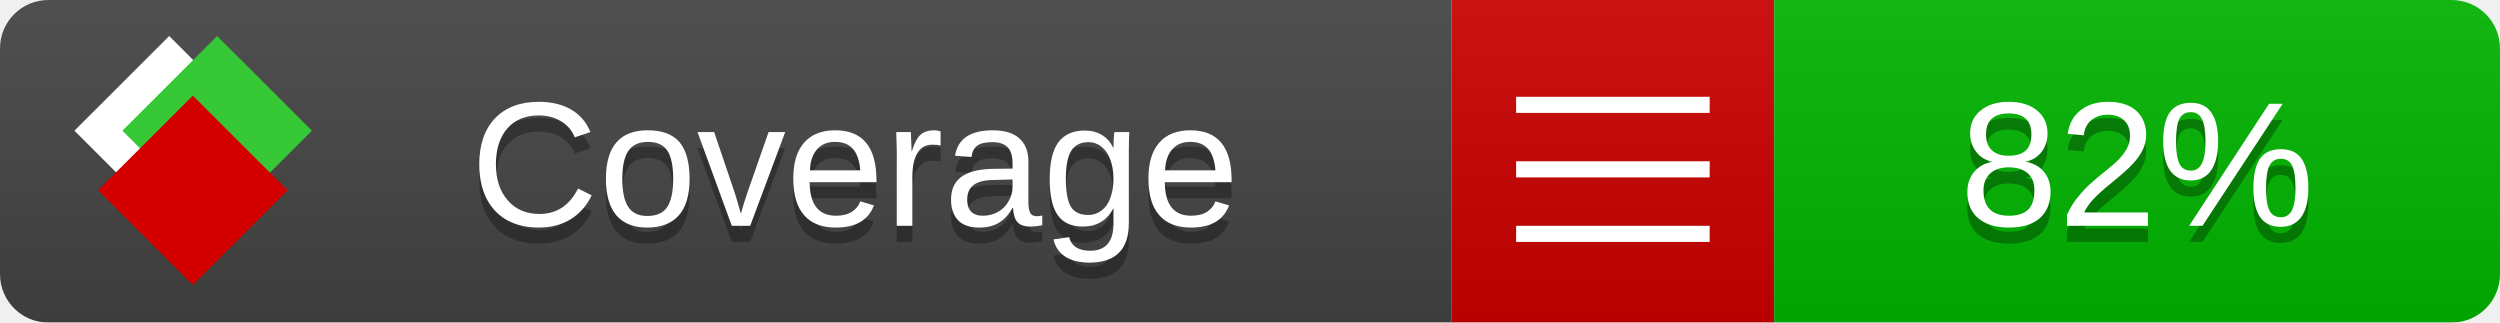
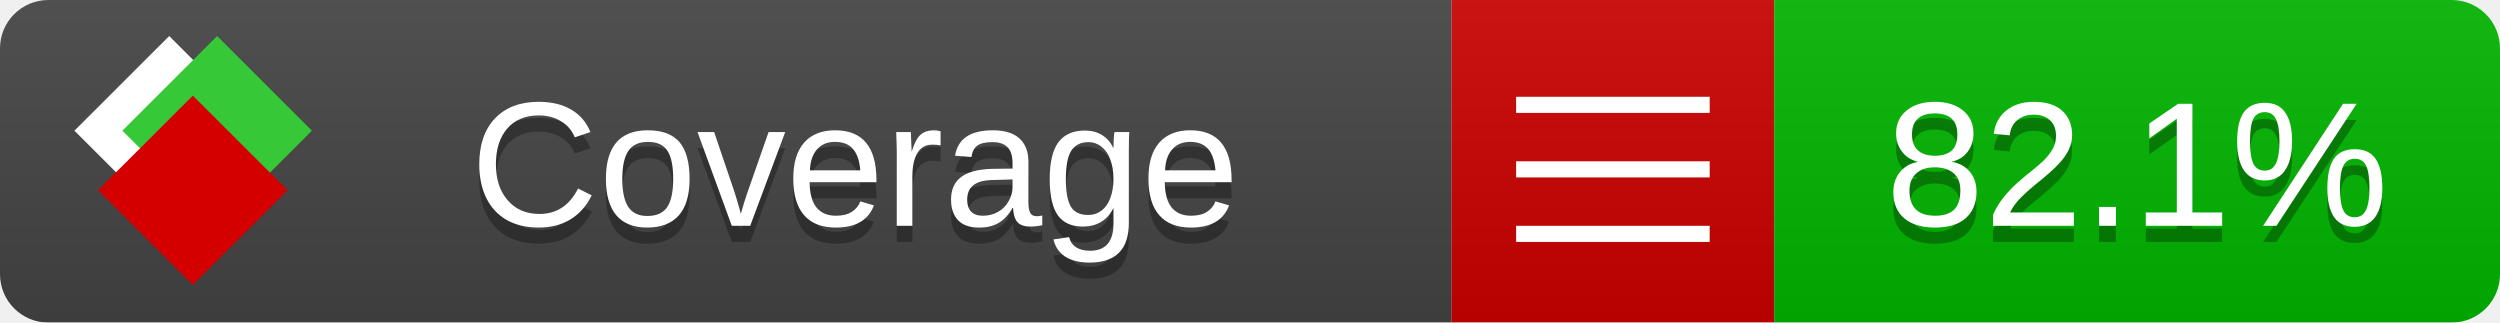
<svg xmlns="http://www.w3.org/2000/svg" xmlns:xlink="http://www.w3.org/1999/xlink" width="155" height="20">
  <style type="text/css">
          
            @keyframes fade1 {
                0% { visibility: visible; opacity: 1; }
               23% { visibility: visible; opacity: 1; }
               25% { visibility: hidden; opacity: 0; }
               48% { visibility: hidden; opacity: 0; }
               50% { visibility: hidden; opacity: 0; }
               73% { visibility: hidden; opacity: 0; }
               75% { visibility: hidden; opacity: 0; }
               98% { visibility: hidden; opacity: 0; }
              100% { visibility: visible; opacity: 1; }
            }
            @keyframes fade2 {
                0% { visibility: hidden; opacity: 0; }
               23% { visibility: hidden; opacity: 0; }
               25% { visibility: visible; opacity: 1; }
               48% { visibility: visible; opacity: 1; }
               50% { visibility: hidden; opacity: 0; }
               73% { visibility: hidden; opacity: 0; }
               75% { visibility: hidden; opacity: 0; }
               98% { visibility: hidden; opacity: 0; }
              100% { visibility: hidden; opacity: 0; }
            }
            @keyframes fade3 {
                0% { visibility: hidden; opacity: 0; }
               23% { visibility: hidden; opacity: 0; }
               25% { visibility: hidden; opacity: 0; }
               48% { visibility: hidden; opacity: 0; }
               50% { visibility: visible; opacity: 1; }
               73% { visibility: visible; opacity: 1; }
               75% { visibility: hidden; opacity: 0; }
               98% { visibility: hidden; opacity: 0; }
              100% { visibility: hidden; opacity: 0; }
            }
            @keyframes fade4 {
                0% { visibility: hidden; opacity: 0; }
               23% { visibility: hidden; opacity: 0; }
               25% { visibility: hidden; opacity: 0; }
               48% { visibility: hidden; opacity: 0; }
               50% { visibility: hidden; opacity: 0; }
               73% { visibility: hidden; opacity: 0; }
               75% { visibility: visible; opacity: 1; }
               98% { visibility: visible; opacity: 1; }
              100% { visibility: hidden; opacity: 0; }
            }
            .linecoverage {
                animation-duration: 15s;
                animation-name: fade1;
                animation-iteration-count: infinite;
            }
            .branchcoverage {
                animation-duration: 15s;
                animation-name: fade2;
                animation-iteration-count: infinite;
            }
            .methodcoverage {
                animation-duration: 15s;
                animation-name: fade3;
                animation-iteration-count: infinite;
            }
            .fullmethodcoverage {
                animation-duration: 15s;
                animation-name: fade4;
                animation-iteration-count: infinite;
            }
          
    </style>
  <defs>
    <linearGradient id="gradient" x2="0" y2="100%">
      <stop offset="0" stop-color="#bbb" stop-opacity=".1" />
      <stop offset="1" stop-opacity=".1" />
    </linearGradient>
    <linearGradient id="c">
      <stop offset="0" stop-color="#d40000" />
      <stop offset="1" stop-color="#ff2a2a" />
    </linearGradient>
    <linearGradient id="a">
      <stop offset="0" stop-color="#e0e0de" />
      <stop offset="1" stop-color="#fff" />
    </linearGradient>
    <linearGradient id="b">
      <stop offset="0" stop-color="#37c837" />
      <stop offset="1" stop-color="#217821" />
    </linearGradient>
    <linearGradient xlink:href="#a" id="e" x1="106.44" x2="69.96" y1="-11.96" y2="-46.84" gradientTransform="matrix(-.8426 -.00045 -.00045 -.8426 -94.27 -75.82)" gradientUnits="userSpaceOnUse" />
    <linearGradient xlink:href="#b" id="f" x1="56.19" x2="77.97" y1="-23.45" y2="10.62" gradientTransform="matrix(.8426 .00045 .00045 .8426 94.27 75.82)" gradientUnits="userSpaceOnUse" />
    <linearGradient xlink:href="#c" id="g" x1="79.98" x2="132.9" y1="10.79" y2="10.79" gradientTransform="matrix(.8426 .00045 .00045 .8426 94.27 75.82)" gradientUnits="userSpaceOnUse" />
    <mask id="mask">
      <rect width="155" height="20" rx="3" fill="#fff" />
    </mask>
    <g id="icon" transform="matrix(.04486 0 0 .04481 -.48 -.63)">
      <rect width="52.92" height="52.92" x="-109.72" y="-27.13" fill="url(#e)" transform="rotate(-135)" />
      <rect width="52.92" height="52.92" x="70.19" y="-39.18" fill="url(#f)" transform="rotate(45)" />
      <rect width="52.92" height="52.92" x="80.05" y="-15.74" fill="url(#g)" transform="rotate(45)" />
    </g>
  </defs>
  <g mask="url(#mask)">
    <rect x="0" y="0" width="90" height="20" fill="#444" />
    <rect x="90" y="0" width="20" height="20" fill="#c00" />
    <rect x="110" y="0" width="45" height="20" fill="#00B600" />
    <rect x="0" y="0" width="155" height="20" fill="url(#gradient)" />
  </g>
  <g>
    <path class="" stroke="#fff" d="M94 6.5 h12 M94 10.5 h12 M94 14.5 h12" />
  </g>
  <g fill="#fff" text-anchor="middle" font-family="Verdana,Arial,Geneva,sans-serif" font-size="11">
    <a xlink:href="https://github.com/danielpalme/ReportGenerator" target="_top">
      <use xlink:href="#icon" transform="translate(3,1) scale(3.5)" />
    </a>
    <text x="53" y="15" fill="#010101" fill-opacity=".3">Coverage</text>
    <text x="53" y="14" fill="#fff">Coverage</text>
-     <text class="" x="132.5" y="15" fill="#010101" fill-opacity=".3">82%</text>
-     <text class="" x="132.5" y="14">82%</text>
+     <text class="" x="132.5" y="15" fill="#010101" fill-opacity=".3">82.1%</text>
+     <text class="" x="132.5" y="14">82.1%</text>
  </g>
  <g>
    <rect class="" x="90" y="0" width="65" height="20" fill-opacity="0" />
  </g>
</svg>
